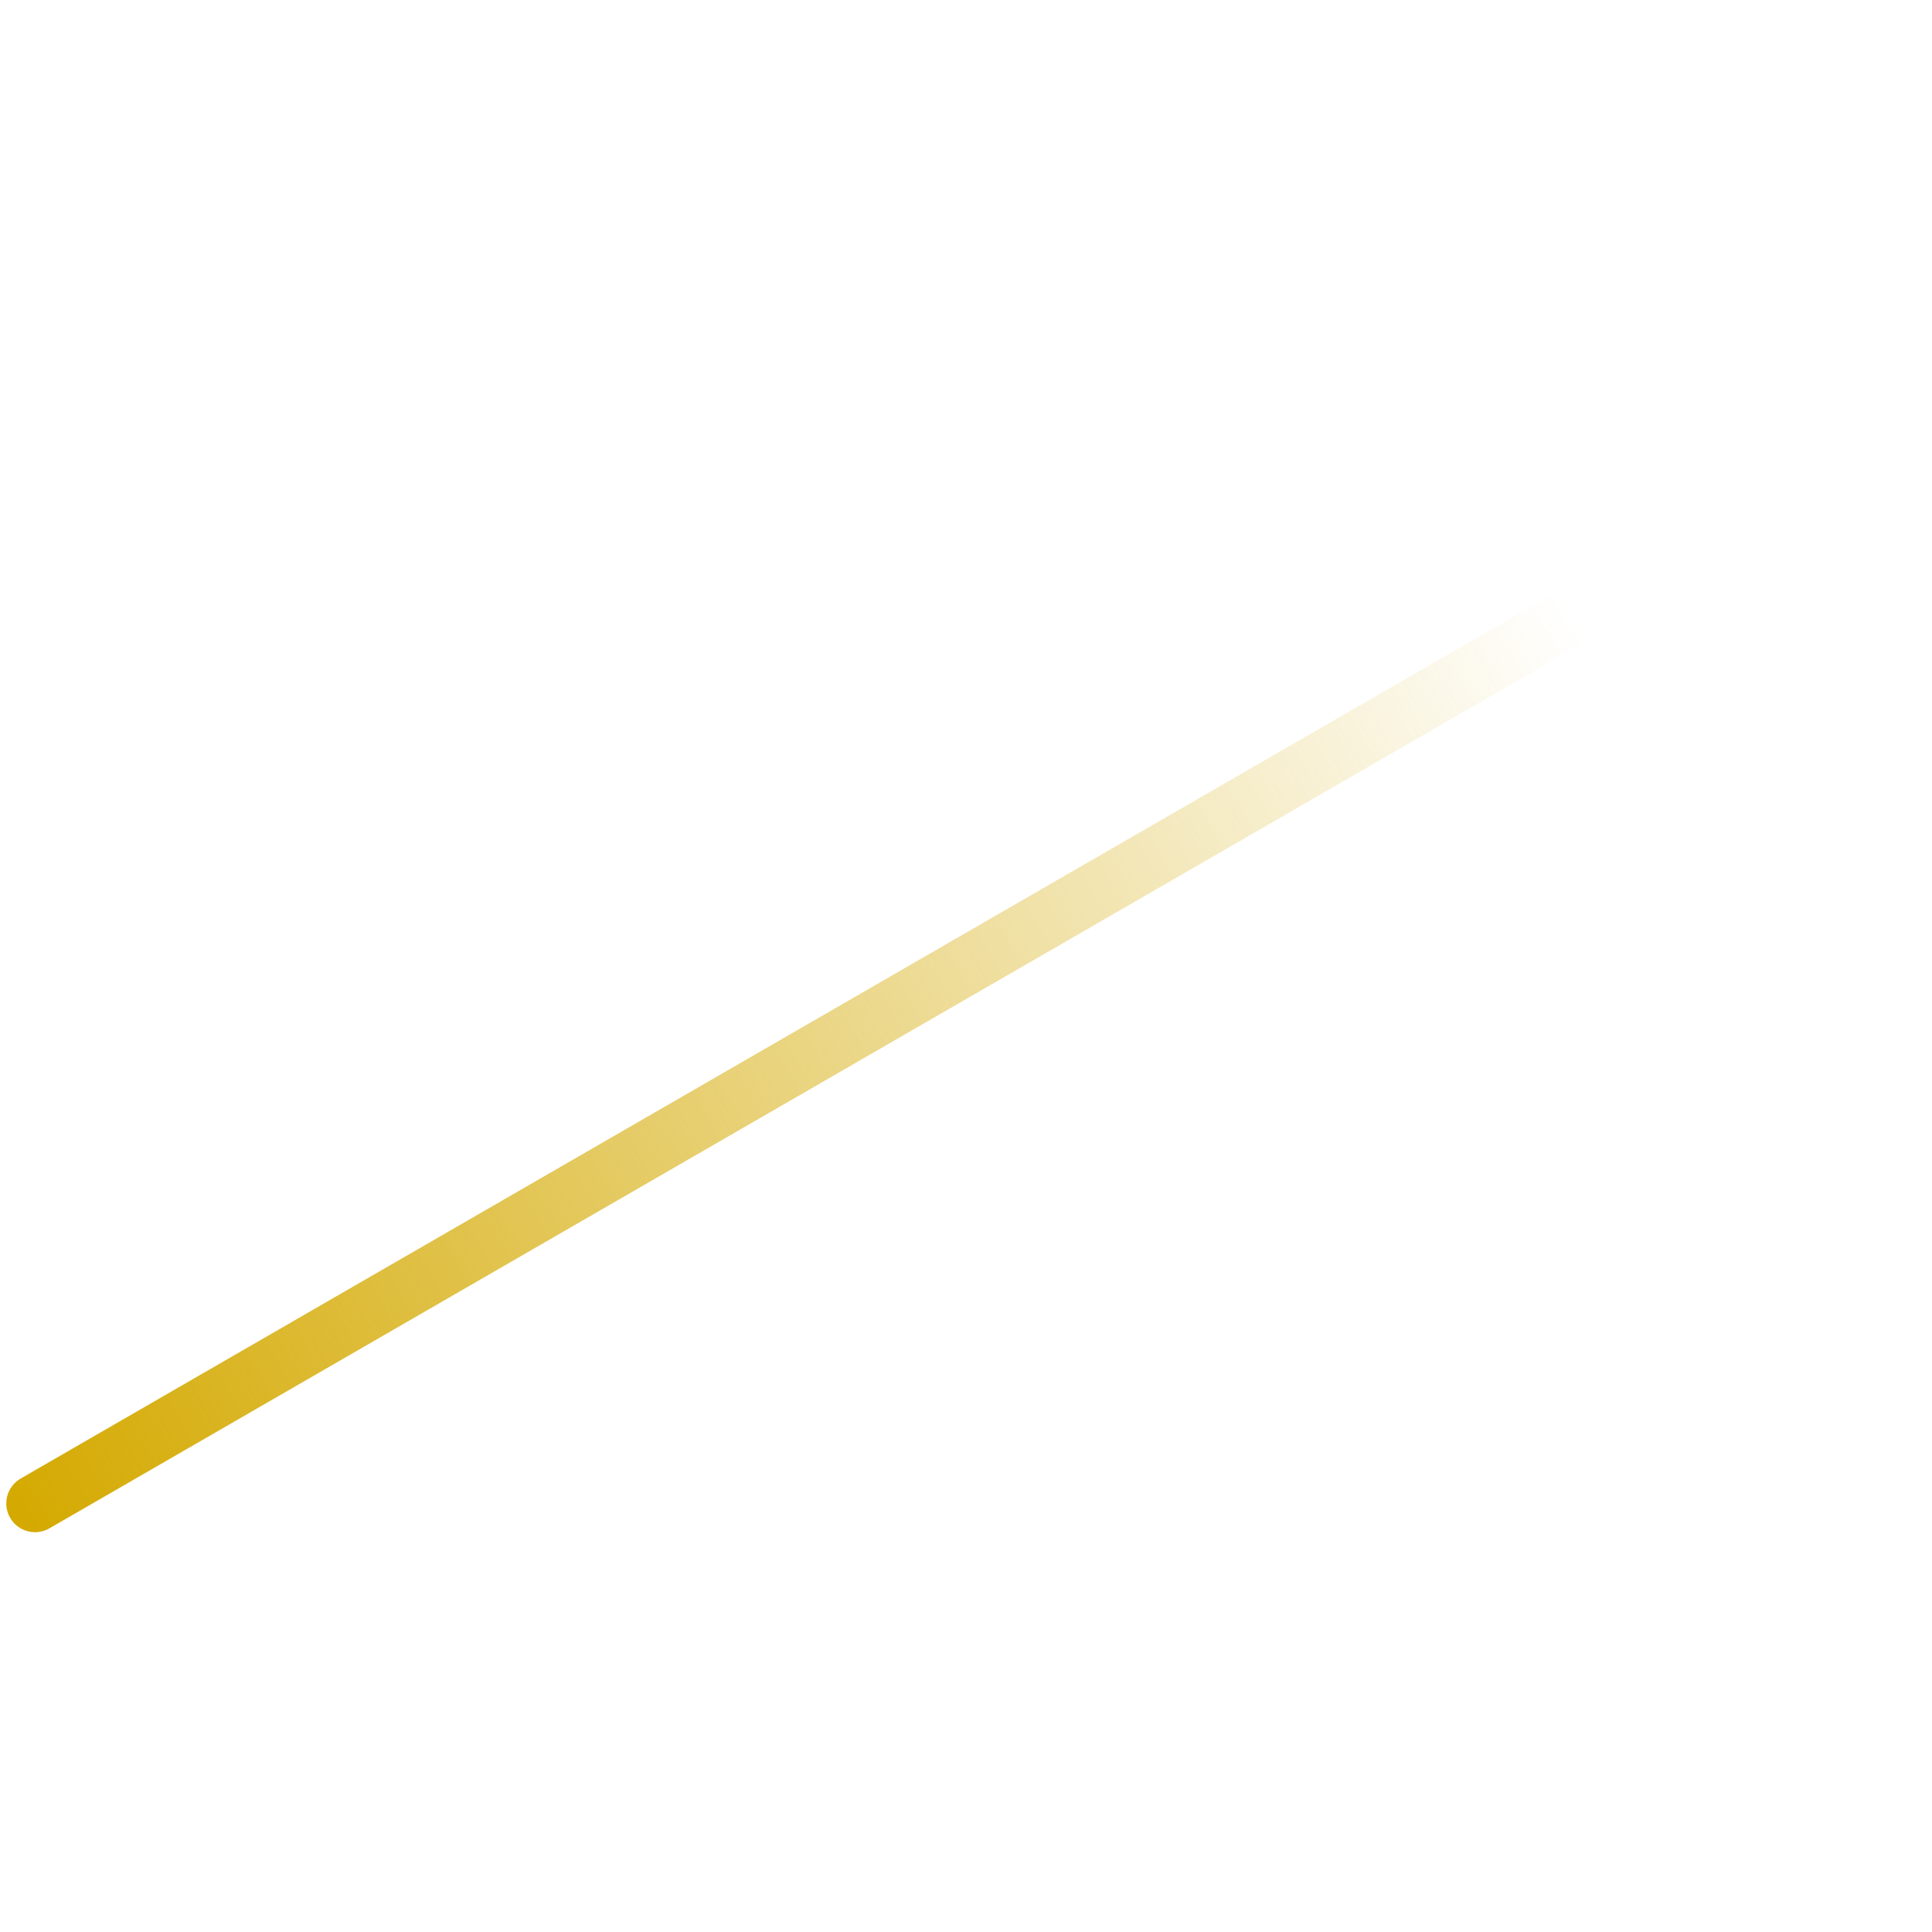
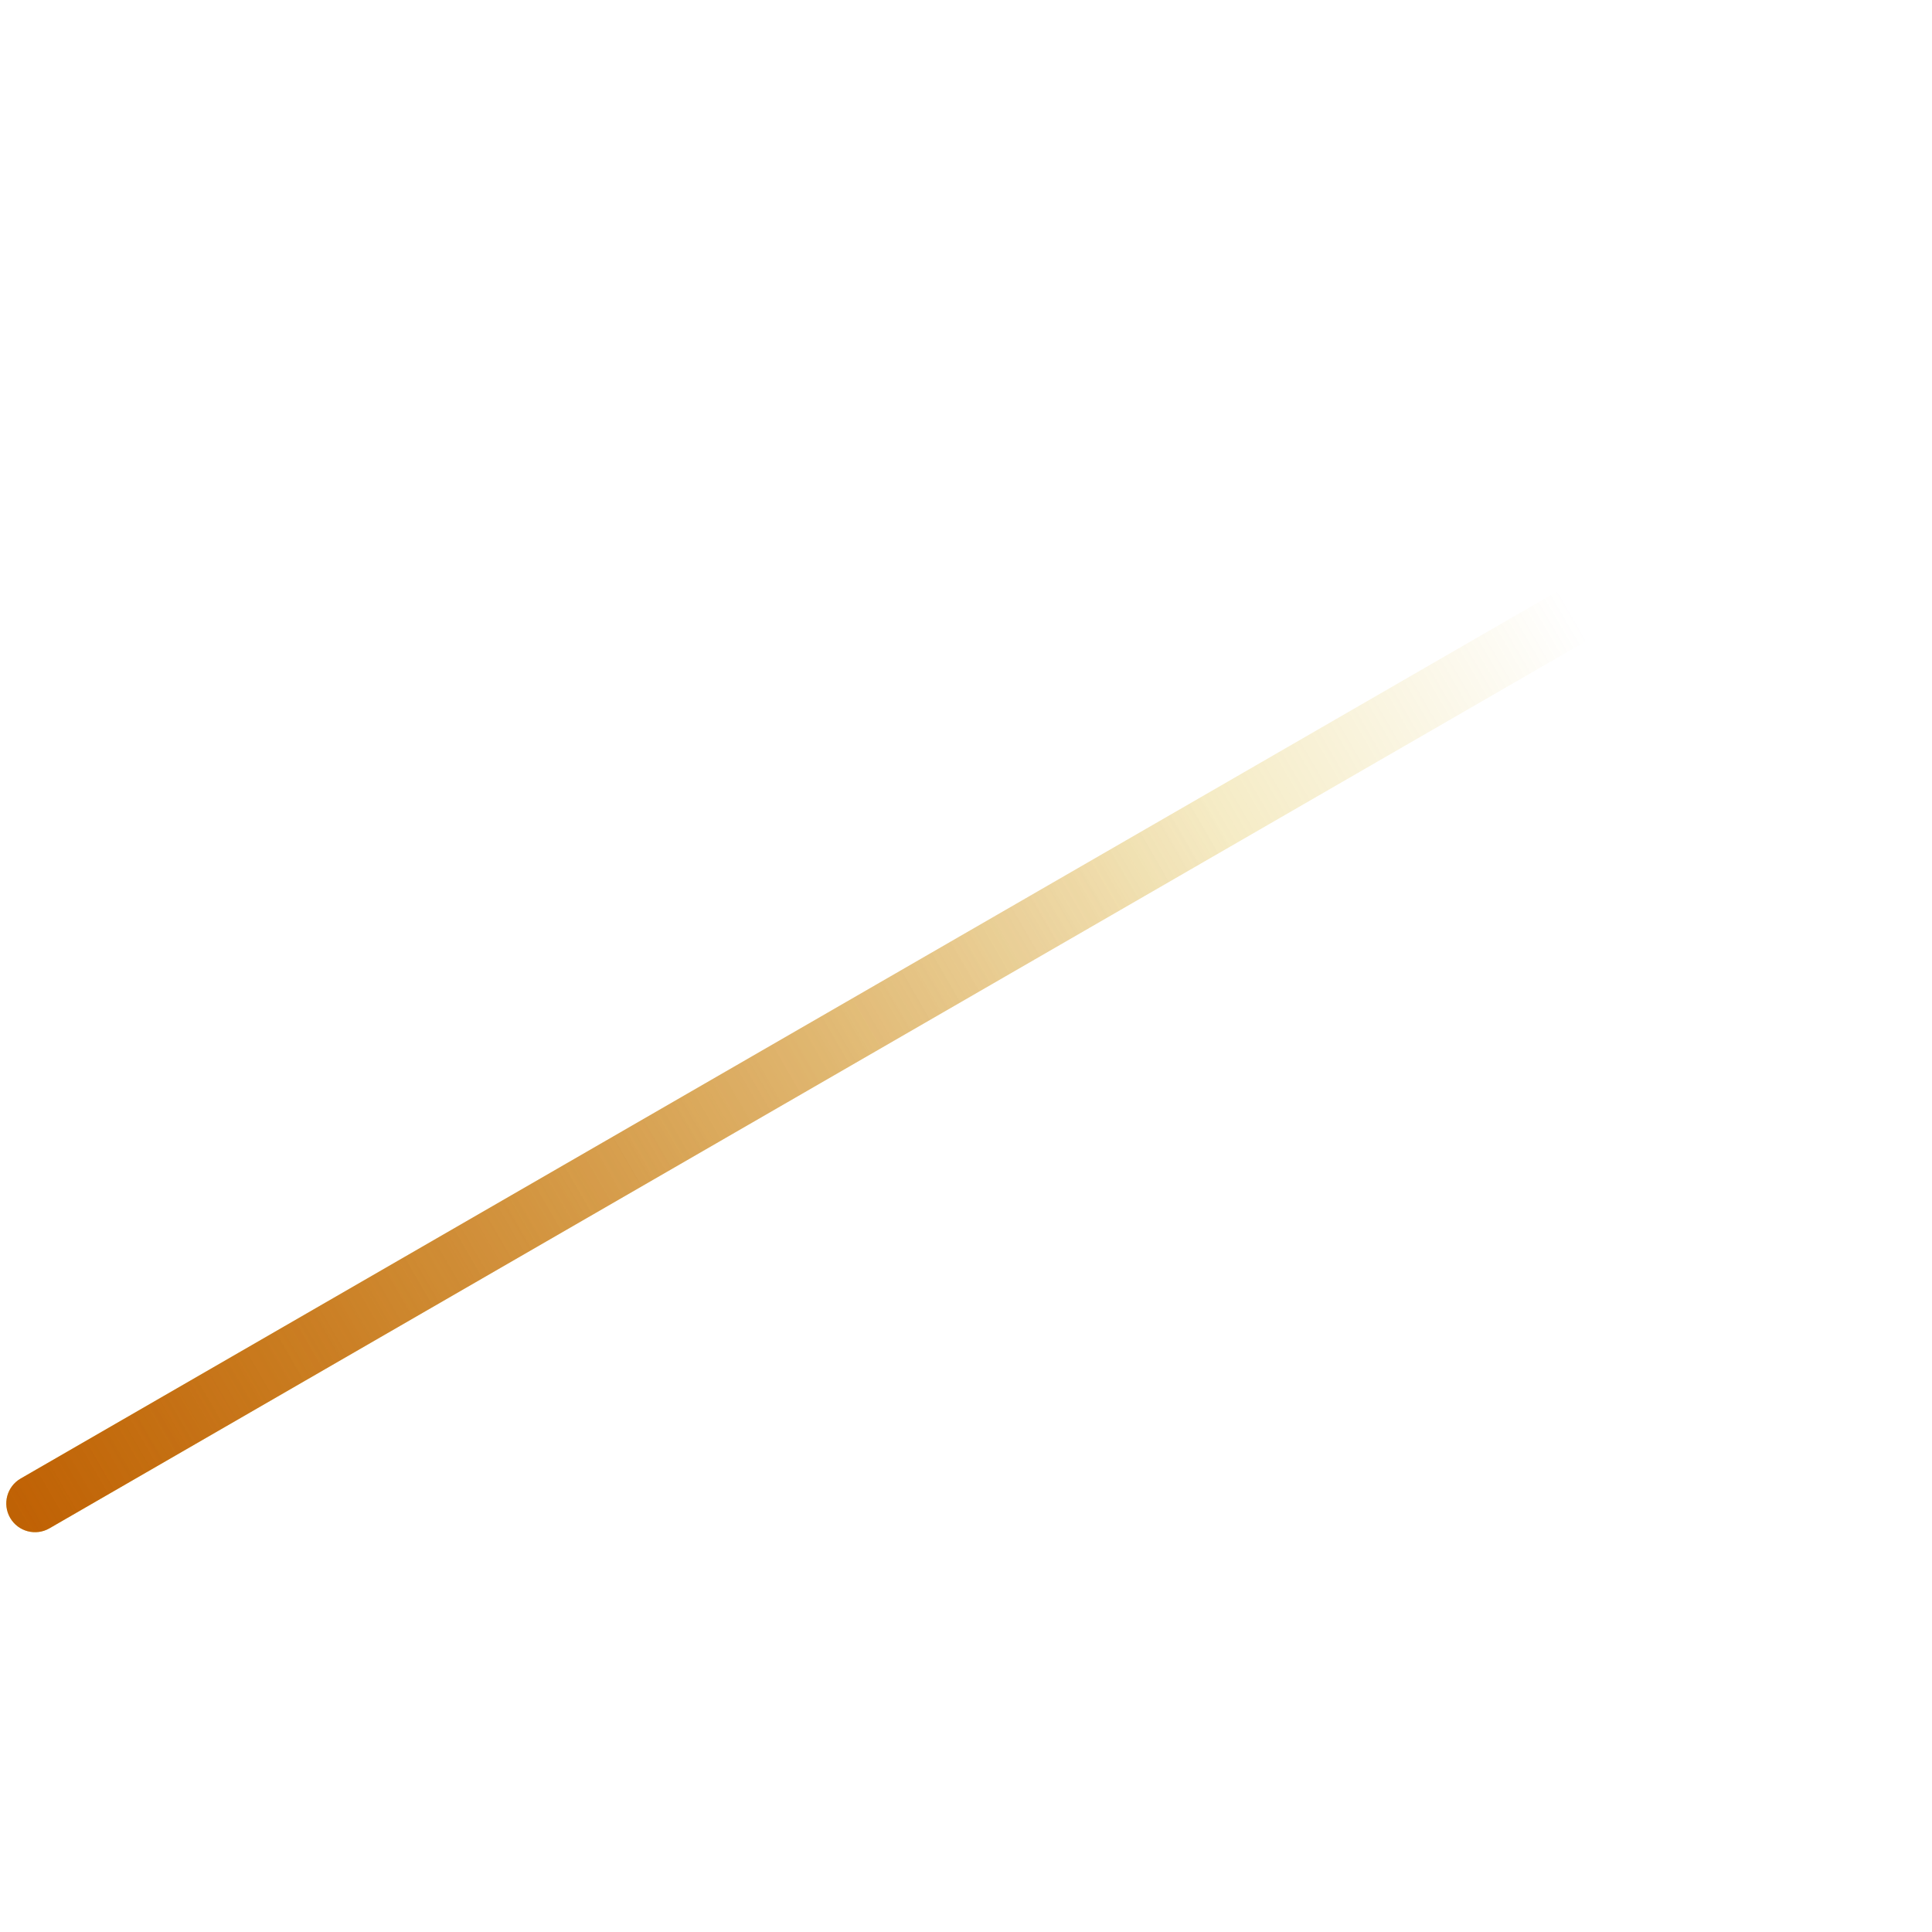
<svg xmlns="http://www.w3.org/2000/svg" xmlns:xlink="http://www.w3.org/1999/xlink" width="48" height="48" viewBox="0 0 12.7 12.7" version="1.1" id="svg841">
  <defs id="defs835">
+     <linearGradient id="linearGradient2553">
+       <stop style="stop-color:#a91209;stop-opacity:1;" offset="0" id="stop2549" />
+       <stop style="stop-color:#a91209;stop-opacity:0;" offset="1" id="stop2551" />
+     </linearGradient>
    <linearGradient id="linearGradient1473">
      <stop style="stop-color:#d4a900;stop-opacity:1;" offset="0" id="stop1469" />
      <stop style="stop-color:#d4a900;stop-opacity:0;" offset="1" id="stop1471" />
    </linearGradient>
    <linearGradient gradientTransform="translate(164.2275,-47.16149)" gradientUnits="userSpaceOnUse" y2="217.086" x2="-76.706" y1="218.568" x1="-175.413" id="linearGradient7677" xlink:href="#linearGradient7675" />
    <linearGradient id="linearGradient7675">
      <stop id="stop7671" offset="0" style="stop-color:#d4aa00;stop-opacity:1;" />
      <stop id="stop7673" offset="1" style="stop-color:#d4aa00;stop-opacity:0;" />
    </linearGradient>
    <filter id="filter7743" style="color-interpolation-filters:sRGB">
      <feGaussianBlur id="feGaussianBlur7737" result="blur" stdDeviation="0.1" />
      <feComposite id="feComposite7739" result="composite1" operator="in" in2="blur" in="SourceGraphic" />
      <feComposite id="feComposite7741" result="composite2" operator="in" in2="composite1" in="composite1" />
    </filter>
    <linearGradient gradientTransform="translate(164.2275,-47.16149)" gradientUnits="userSpaceOnUse" y2="217.086" x2="-76.706" y1="218.568" x1="-175.413" id="linearGradient7677-2" xlink:href="#linearGradient7675" />
    <filter id="filter7743-0" style="color-interpolation-filters:sRGB">
      <feGaussianBlur id="feGaussianBlur7737-6" result="blur" stdDeviation="0.1" />
      <feComposite id="feComposite7739-6" result="composite1" operator="in" in2="blur" in="SourceGraphic" />
      <feComposite id="feComposite7741-7" result="composite2" operator="in" in2="composite1" in="composite1" />
    </filter>
    <linearGradient xlink:href="#linearGradient1473" id="linearGradient1475" x1="-1.411" y1="293.285" x2="9.336" y2="293.269" gradientUnits="userSpaceOnUse" gradientTransform="matrix(1.105203,0,0,1.017095,-145.5221,-43.41291)" />
+     <linearGradient xlink:href="#linearGradient2553" id="linearGradient2555" x1="-157.627" y1="256.023" x2="-138.411" y2="256.007" gradientUnits="userSpaceOnUse" gradientTransform="translate(0.5045624,-1.174622)" />
  </defs>
  <g id="layer1" transform="translate(0,-284.3)">
    <rect style="opacity:1;fill:url(#linearGradient1475);fill-opacity:1;fill-rule:evenodd;stroke:none;stroke-width:0.822;stroke-linecap:square;stroke-linejoin:miter;stroke-miterlimit:4;stroke-dasharray:none;stroke-dashoffset:0;stroke-opacity:1" id="rect1425" width="14.511" height="0.378" x="-147.081" y="254.696" ry="0.189" transform="rotate(-30)" />
+     <rect style="opacity:1;fill:url(#linearGradient2555);fill-opacity:1;fill-rule:evenodd;stroke:none;stroke-width:0.822;stroke-linecap:square;stroke-linejoin:miter;stroke-miterlimit:4;stroke-dasharray:none;stroke-dashoffset:0;stroke-opacity:1" id="rect1425-2" width="14.511" height="0.378" x="-147.081" y="254.696" ry="0.189" transform="rotate(-30)" />
  </g>
</svg>
